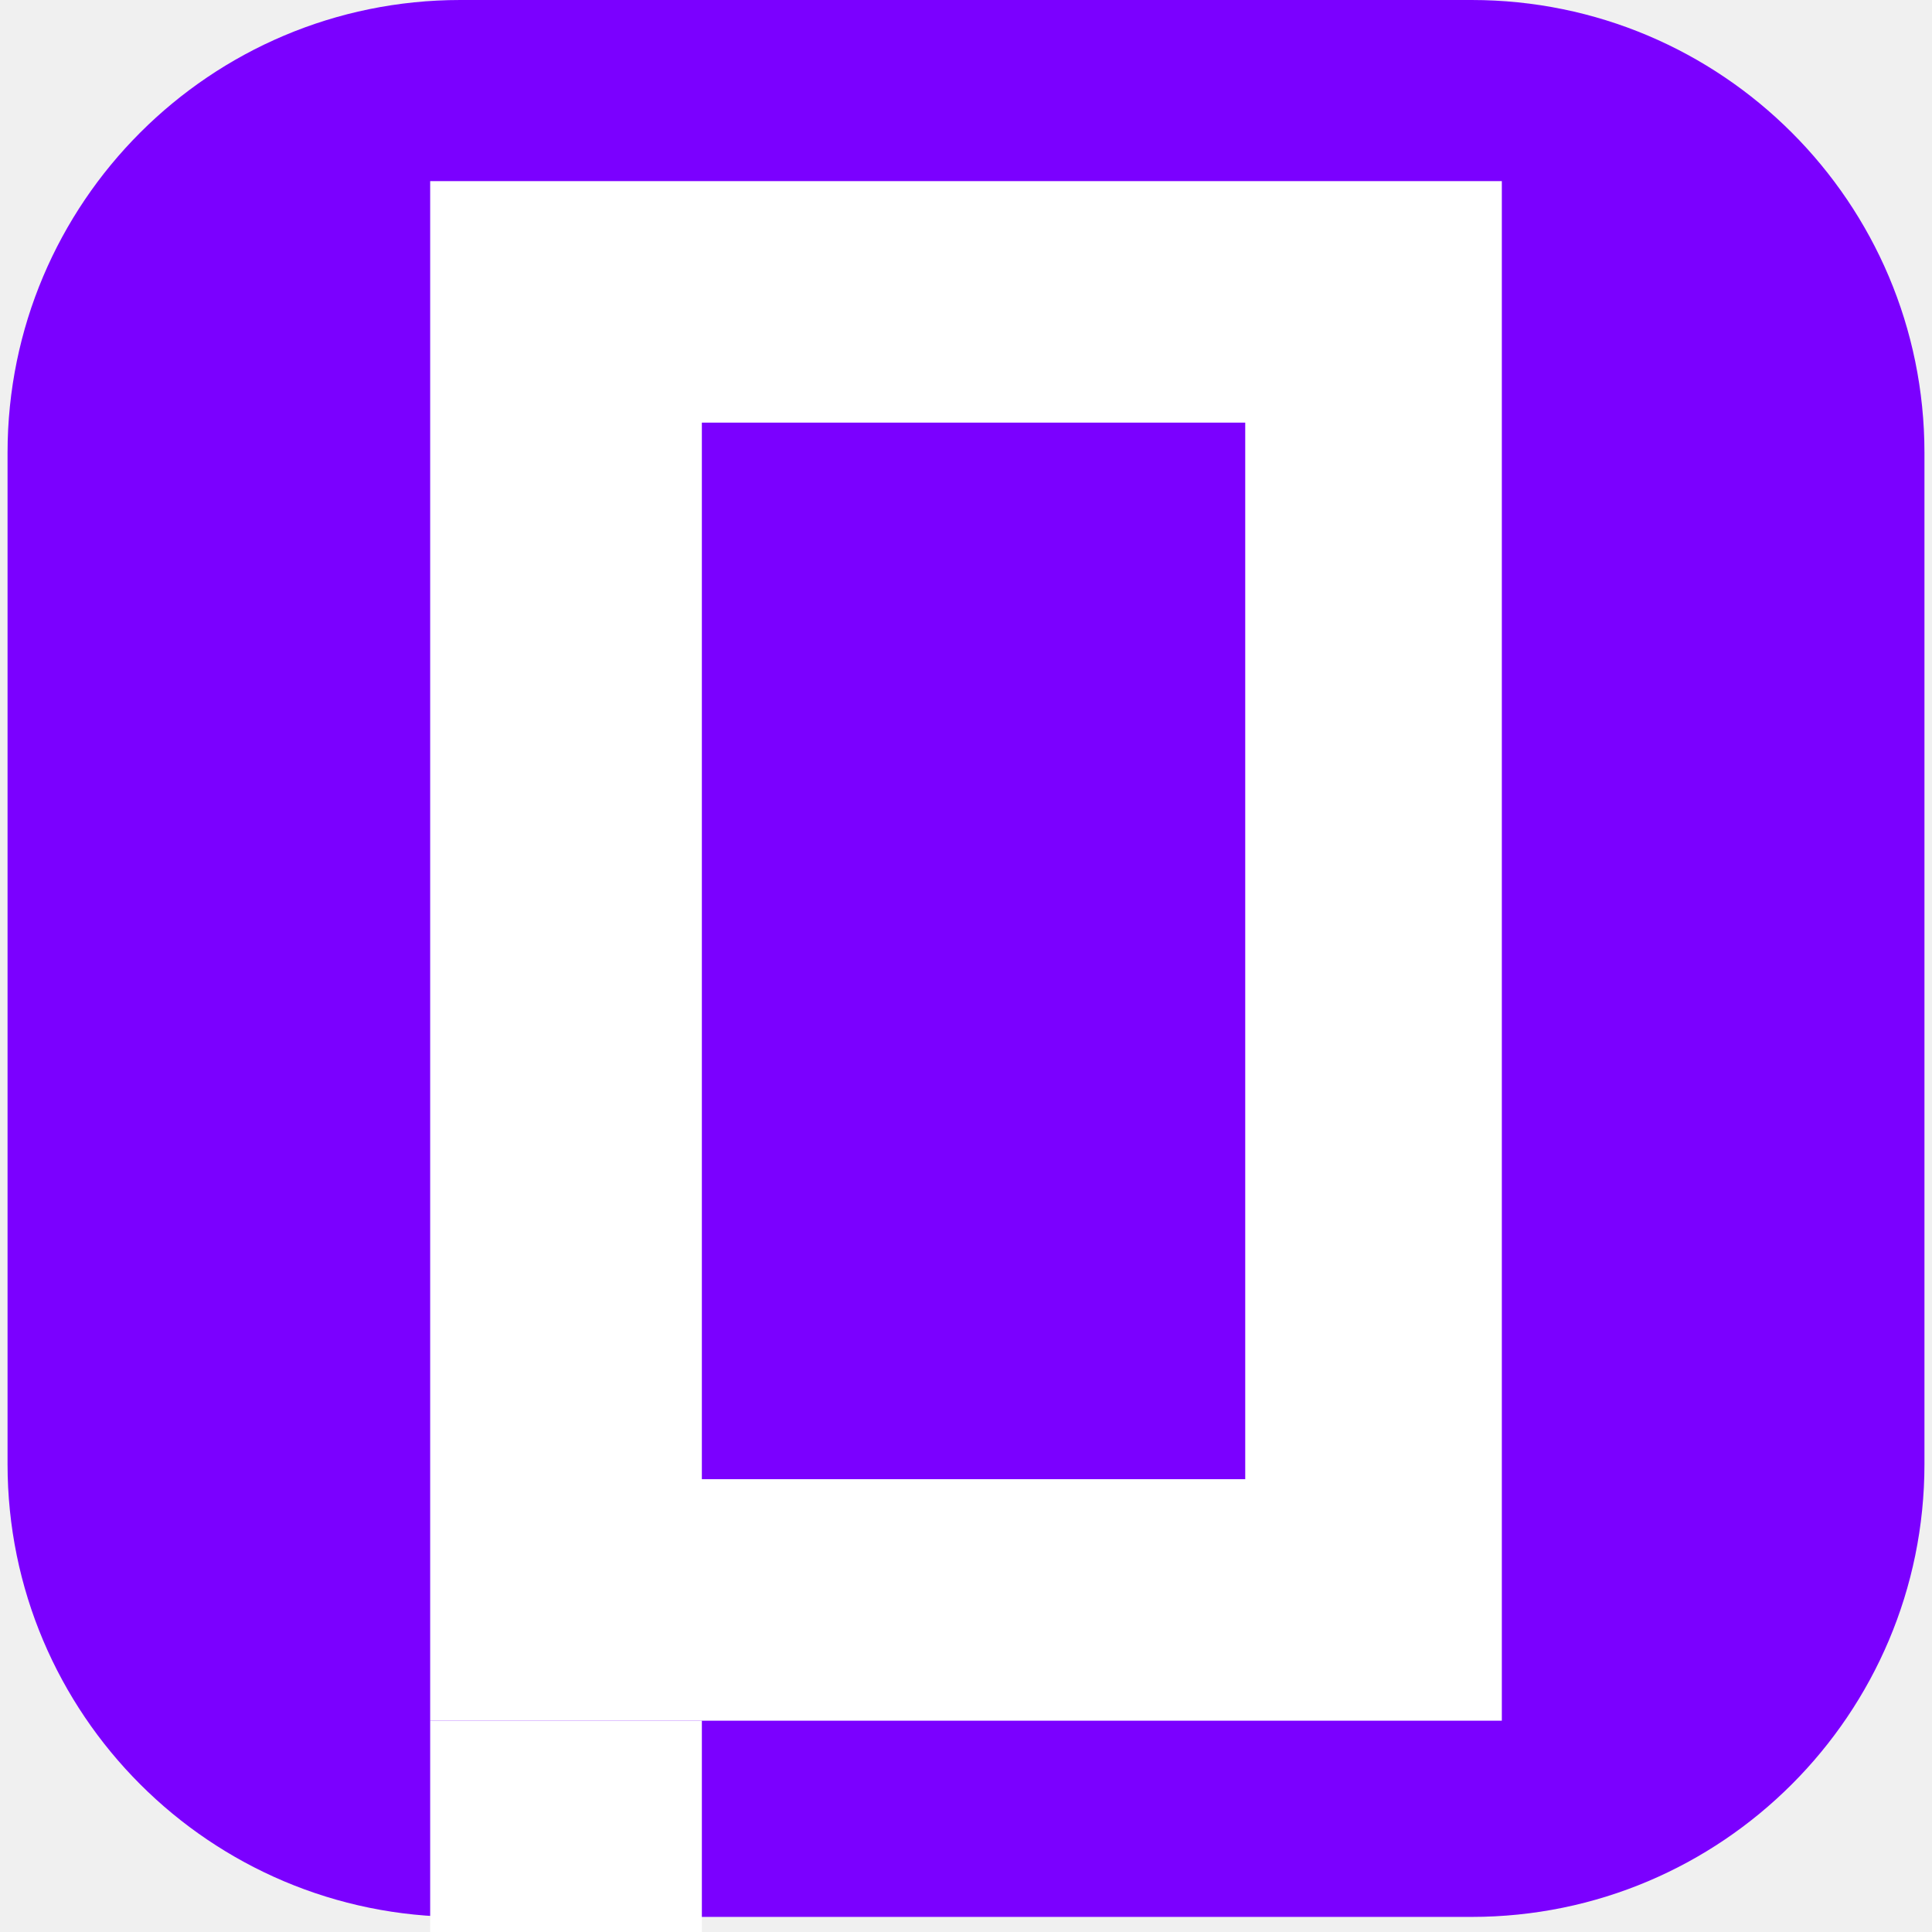
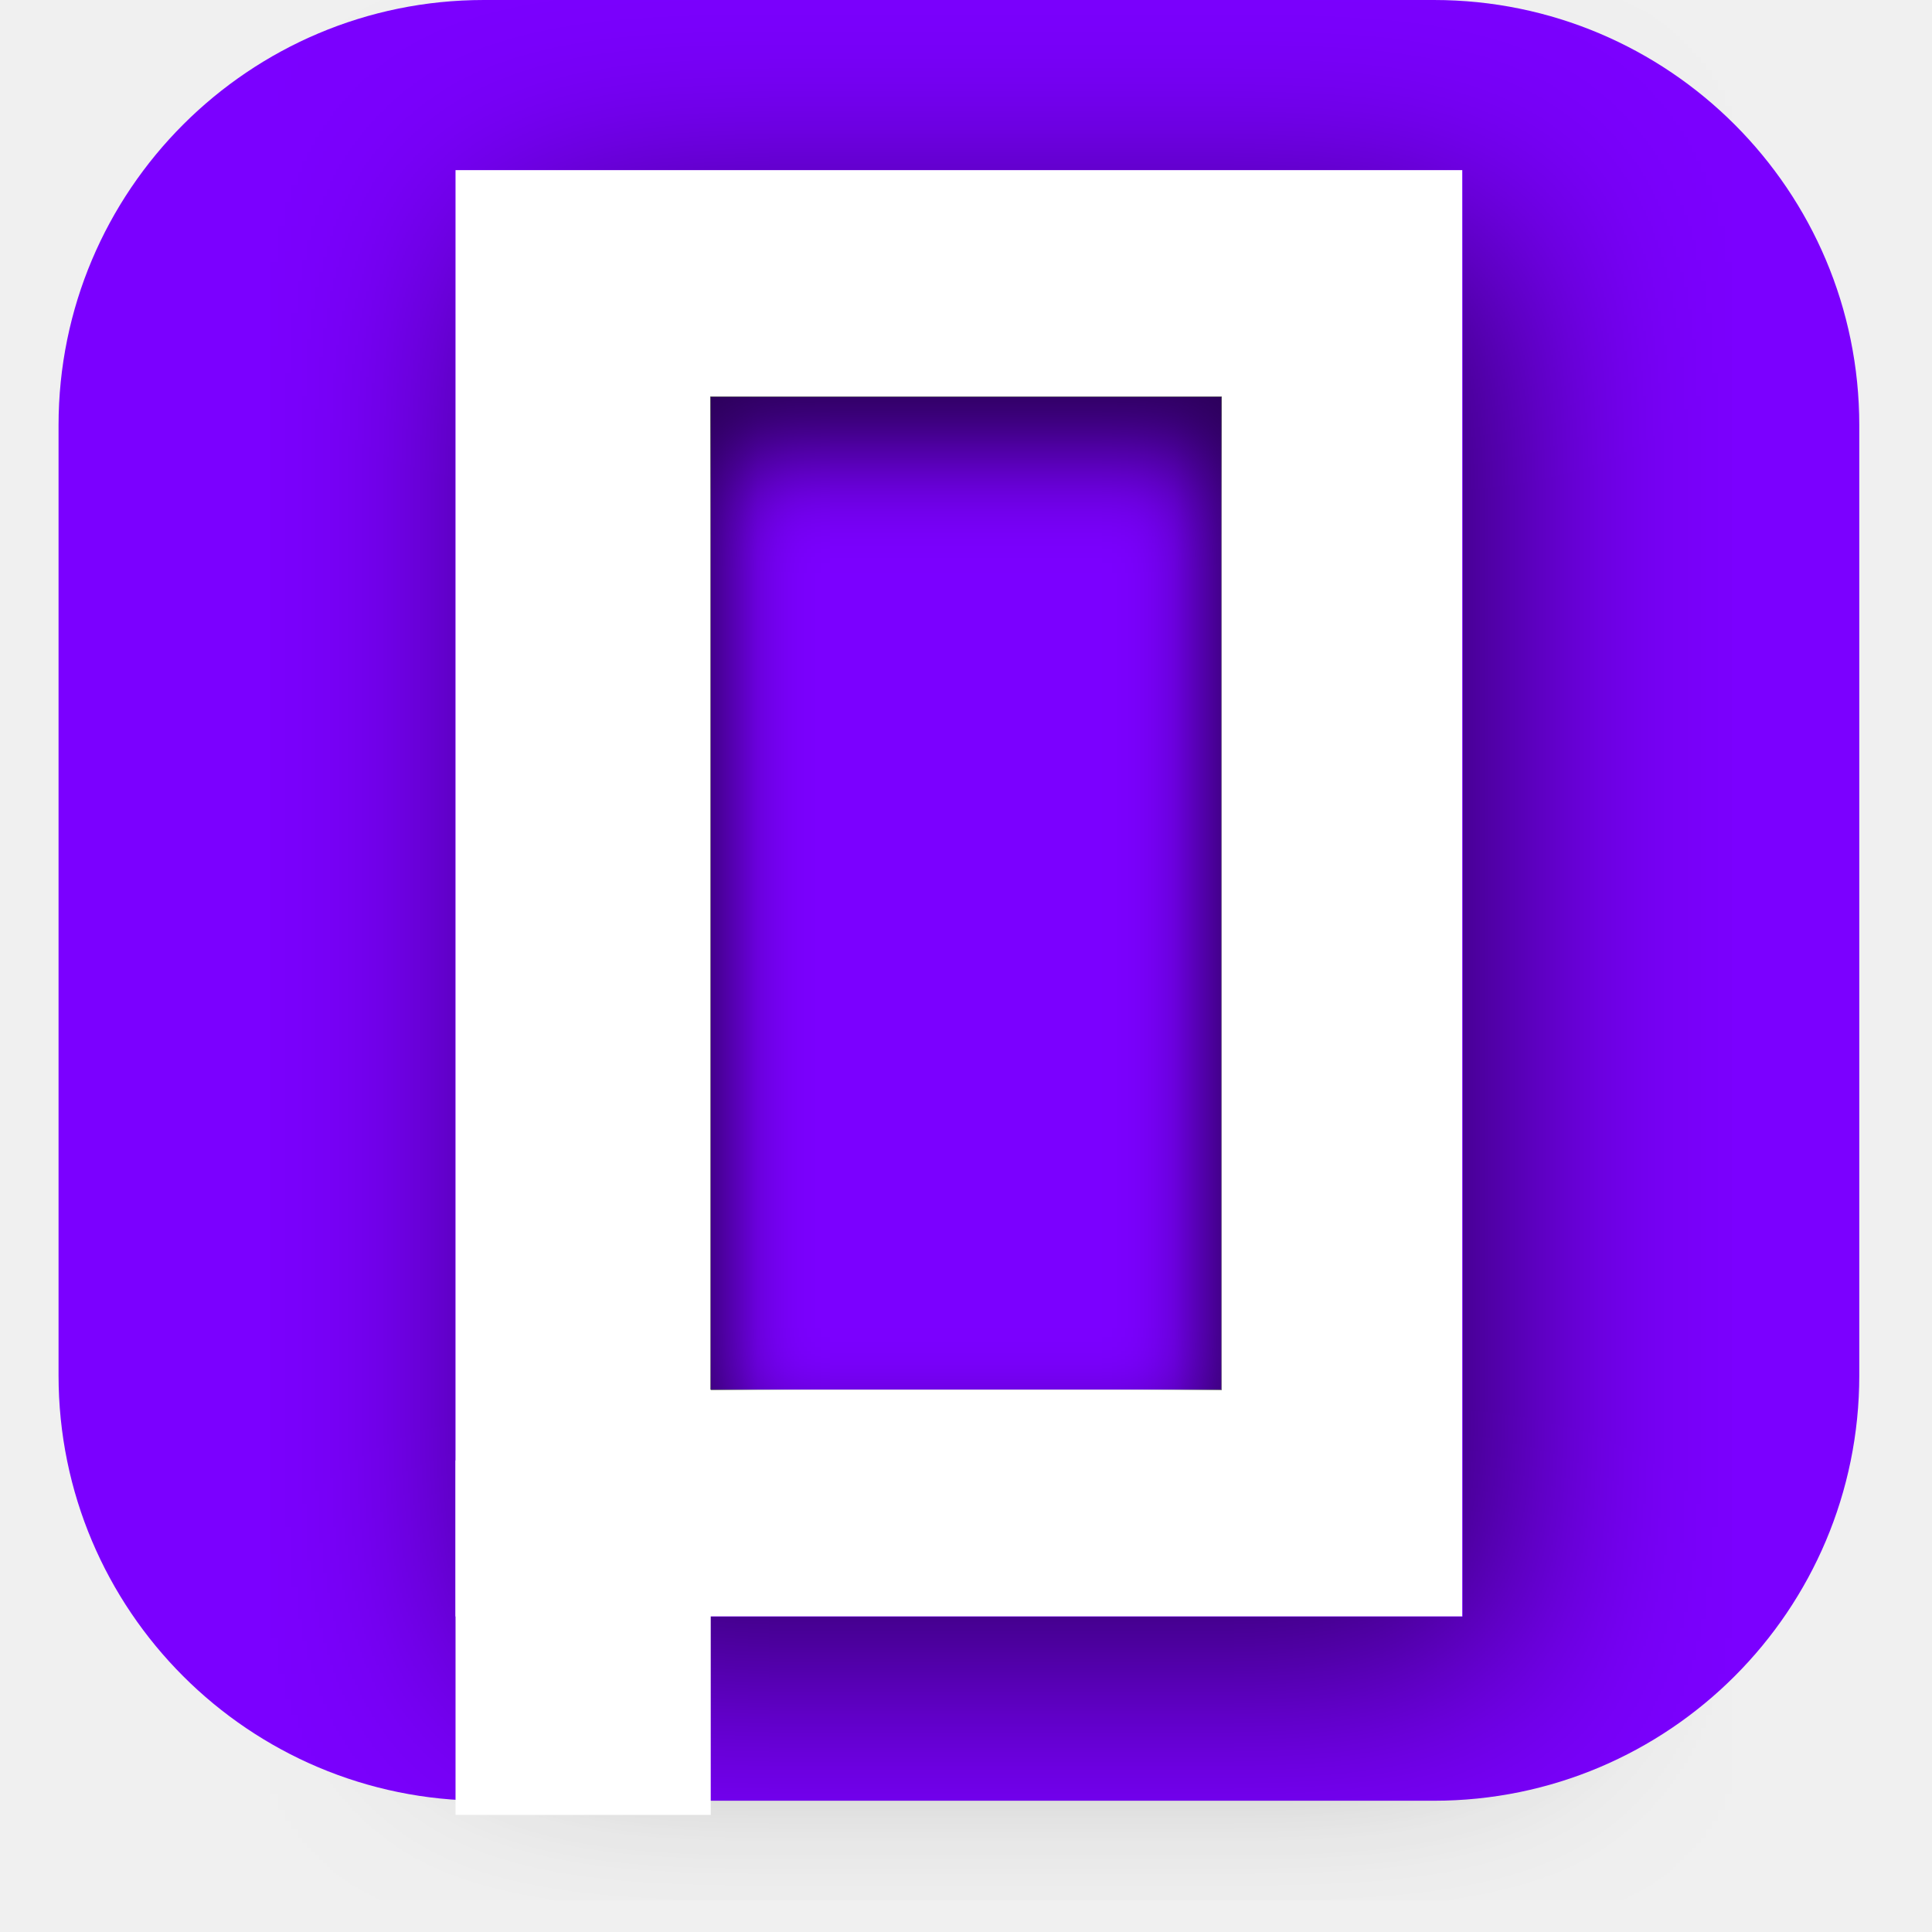
- <svg xmlns="http://www.w3.org/2000/svg" width="48" height="48" viewBox="0 0 127 128" fill="none">
-   <path d="M0 30C0 13.431 13.431 0 30 0H97C113.569 0 127 13.431 127 30V97C127 113.569 113.569 127 97 127H30C13.431 127 0 113.569 0 97V30Z" fill="#7B00FF" />
-   <rect x="28" y="12" width="71" height="102" fill="white" />
-   <rect x="28" y="114" width="18" height="14" fill="white" />
-   <rect x="46" y="28" width="36" height="70" fill="#7B00FF" />
+ <svg xmlns="http://www.w3.org/2000/svg" width="32" height="32" viewBox="0 0 31 33" fill="none">
+   <path d="M0 7.266C0 3.253 3.253 0 7.266 0H23.492C27.505 0 30.758 3.253 30.758 7.266V23.492C30.758 27.505 27.505 30.758 23.492 30.758H7.266C3.253 30.758 0 27.505 0 23.492V7.266Z" fill="#7B00FF" />
+   <g filter="url(#filter0_d_0_1)">
+     <rect x="6.781" y="2.906" width="17.195" height="24.703" fill="white" />
+   </g>
+   <rect x="6.781" y="24.945" width="4.359" height="6.055" fill="white" />
+   <g filter="url(#filter1_i_0_1)">
+     <rect x="11.141" y="6.781" width="8.719" height="16.953" fill="#7B00FF" />
+   </g>
+   <defs>
+     <filter id="filter0_d_0_1" x="3.633" y="0" width="24.945" height="32.453" filterUnits="userSpaceOnUse" color-interpolation-filters="sRGB">
+       <feFlood flood-opacity="0" result="BackgroundImageFix" />
+       <feColorMatrix in="SourceAlpha" type="matrix" values="0 0 0 0 0 0 0 0 0 0 0 0 0 0 0 0 0 0 127 0" result="hardAlpha" />
+       <feOffset dx="0.727" dy="0.969" />
+       <feGaussianBlur stdDeviation="1.938" />
+       <feComposite in2="hardAlpha" operator="out" />
+       <feColorMatrix type="matrix" values="0 0 0 0 0 0 0 0 0 0 0 0 0 0 0 0 0 0 0.63 0" />
+       <feBlend mode="normal" in2="BackgroundImageFix" result="effect1_dropShadow_0_1" />
+       <feBlend mode="normal" in="SourceGraphic" in2="effect1_dropShadow_0_1" result="shape" />
+     </filter>
+     <filter id="filter1_i_0_1" x="11.141" y="6.781" width="8.719" height="17.922" filterUnits="userSpaceOnUse" color-interpolation-filters="sRGB">
+       <feFlood flood-opacity="0" result="BackgroundImageFix" />
+       <feBlend mode="normal" in="SourceGraphic" in2="BackgroundImageFix" result="shape" />
+       <feColorMatrix in="SourceAlpha" type="matrix" values="0 0 0 0 0 0 0 0 0 0 0 0 0 0 0 0 0 0 127 0" result="hardAlpha" />
+       <feOffset dy="0.969" />
+       <feGaussianBlur stdDeviation="0.848" />
+       <feComposite in2="hardAlpha" operator="arithmetic" k2="-1" k3="1" />
+       <feColorMatrix type="matrix" values="0 0 0 0 0 0 0 0 0 0 0 0 0 0 0 0 0 0 0.66 0" />
+       <feBlend mode="normal" in2="shape" result="effect1_innerShadow_0_1" />
+     </filter>
+   </defs>
</svg>
